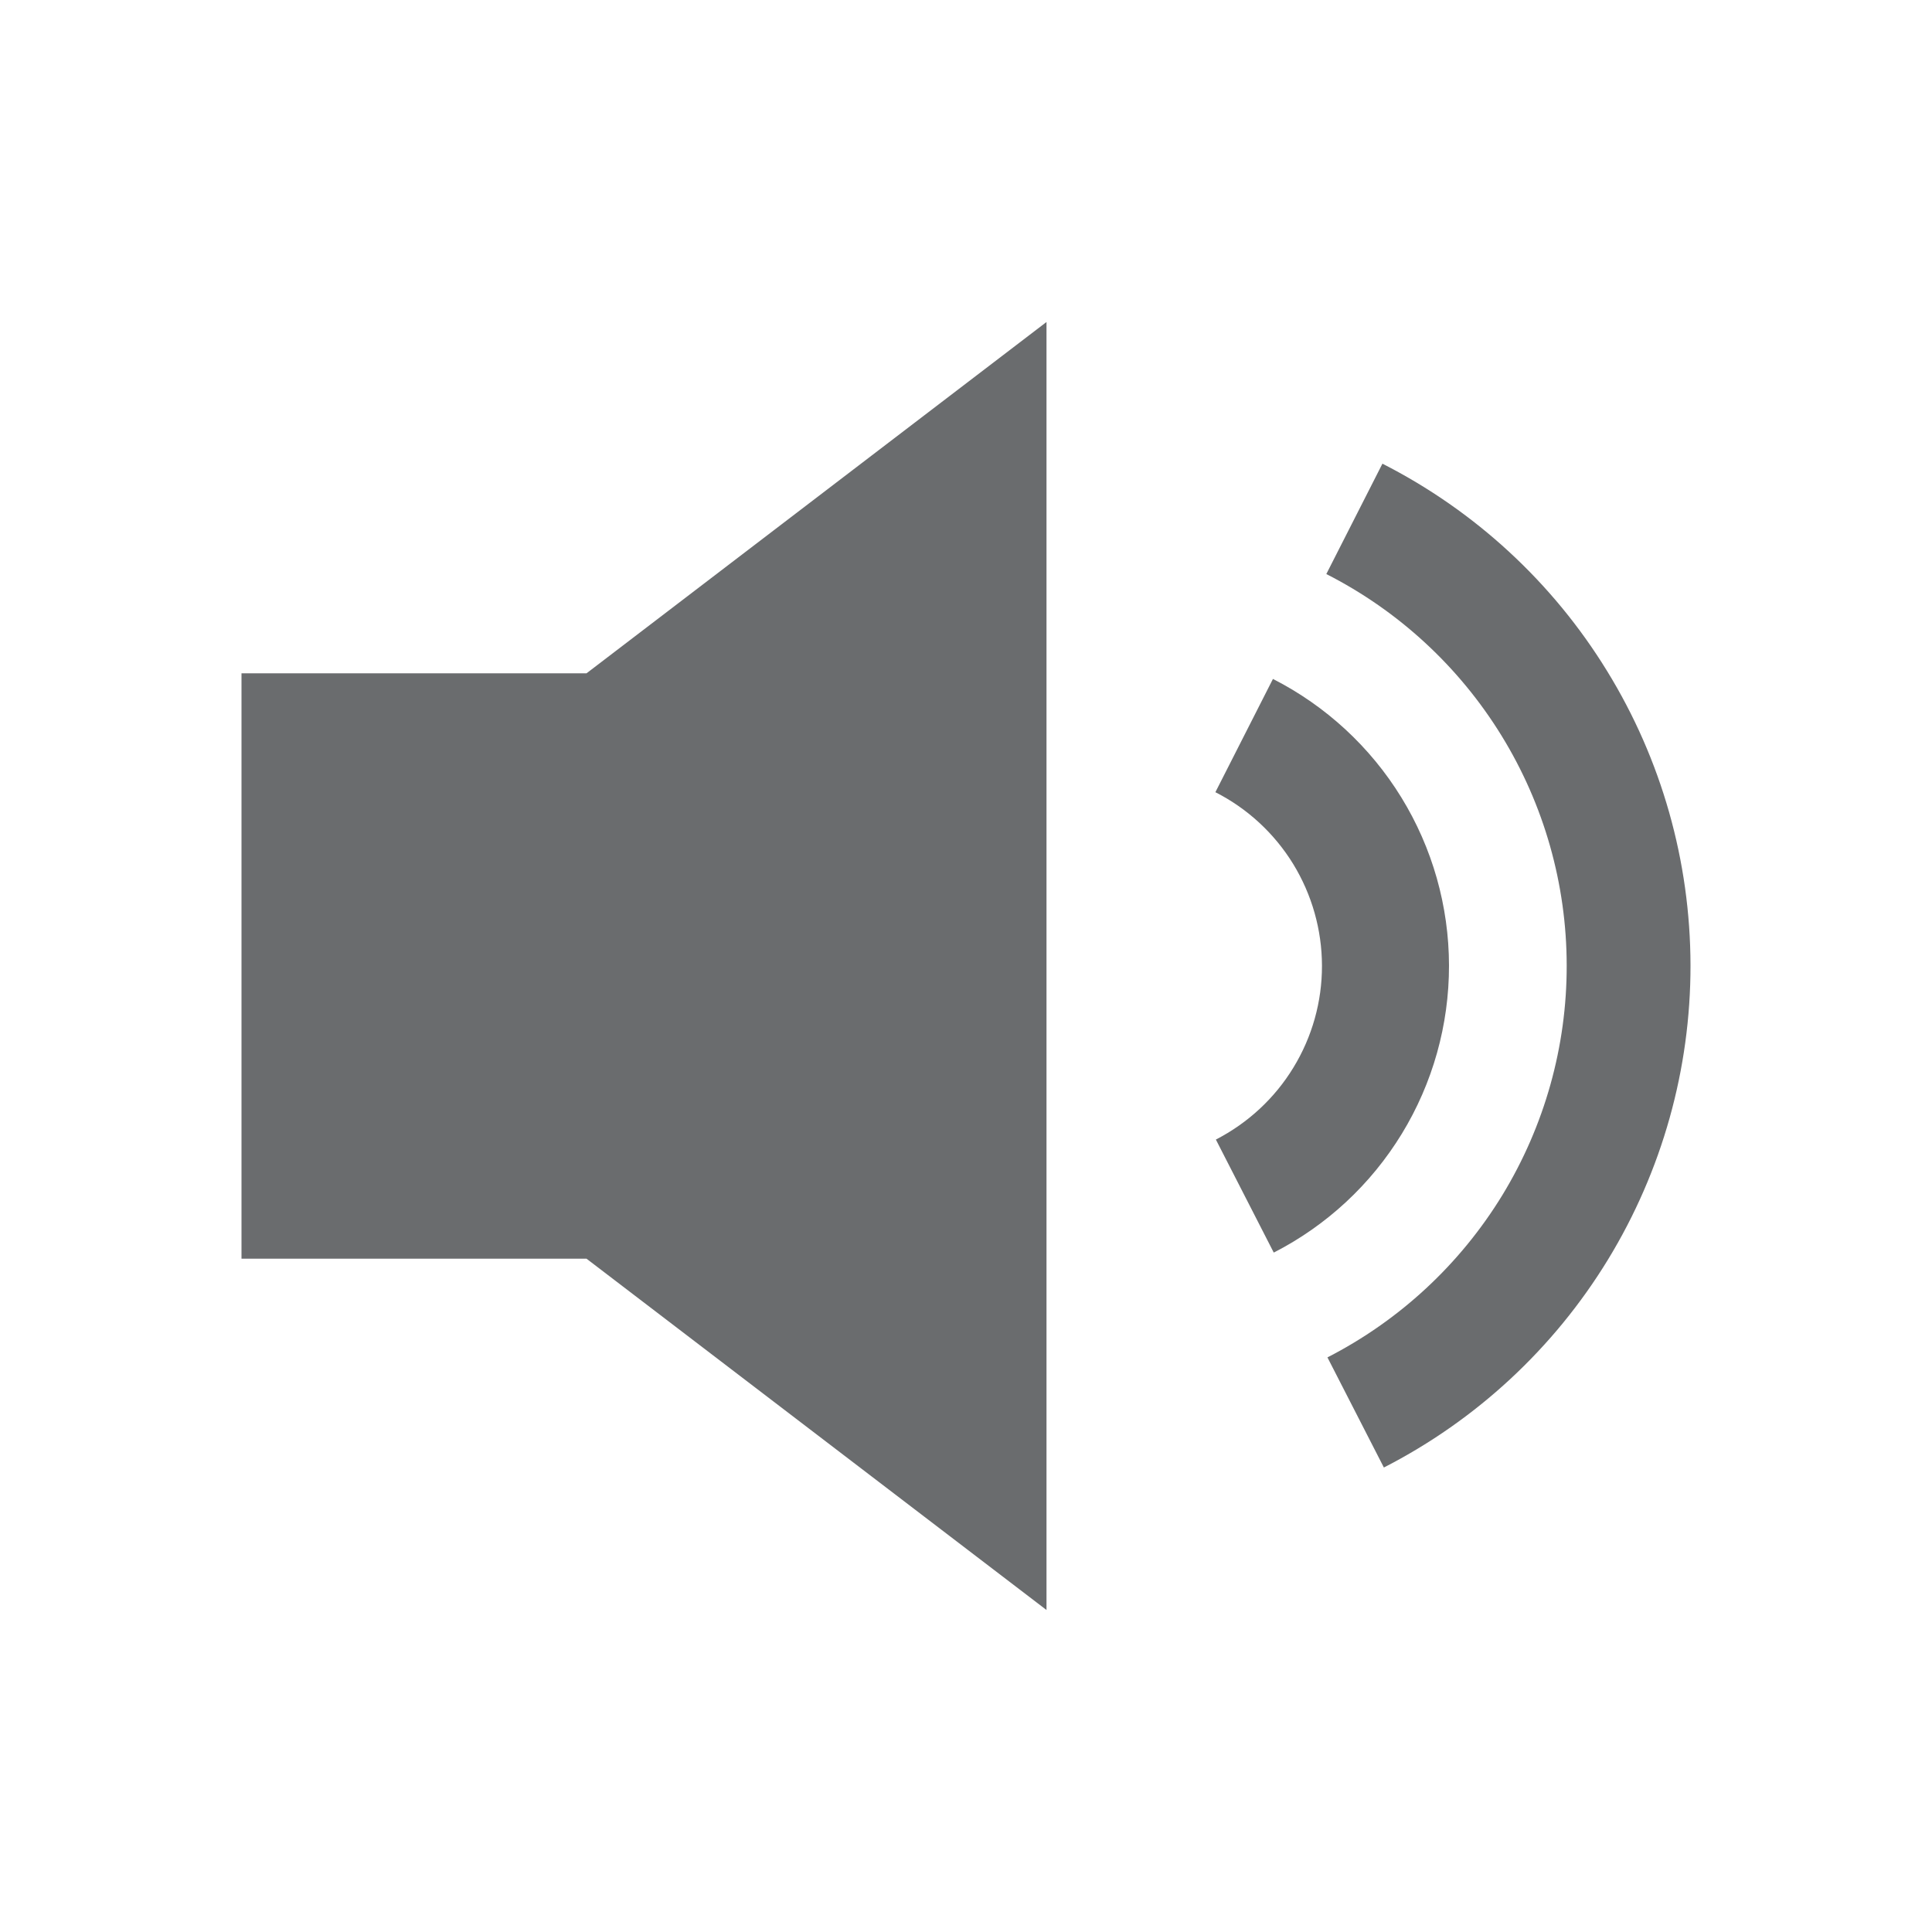
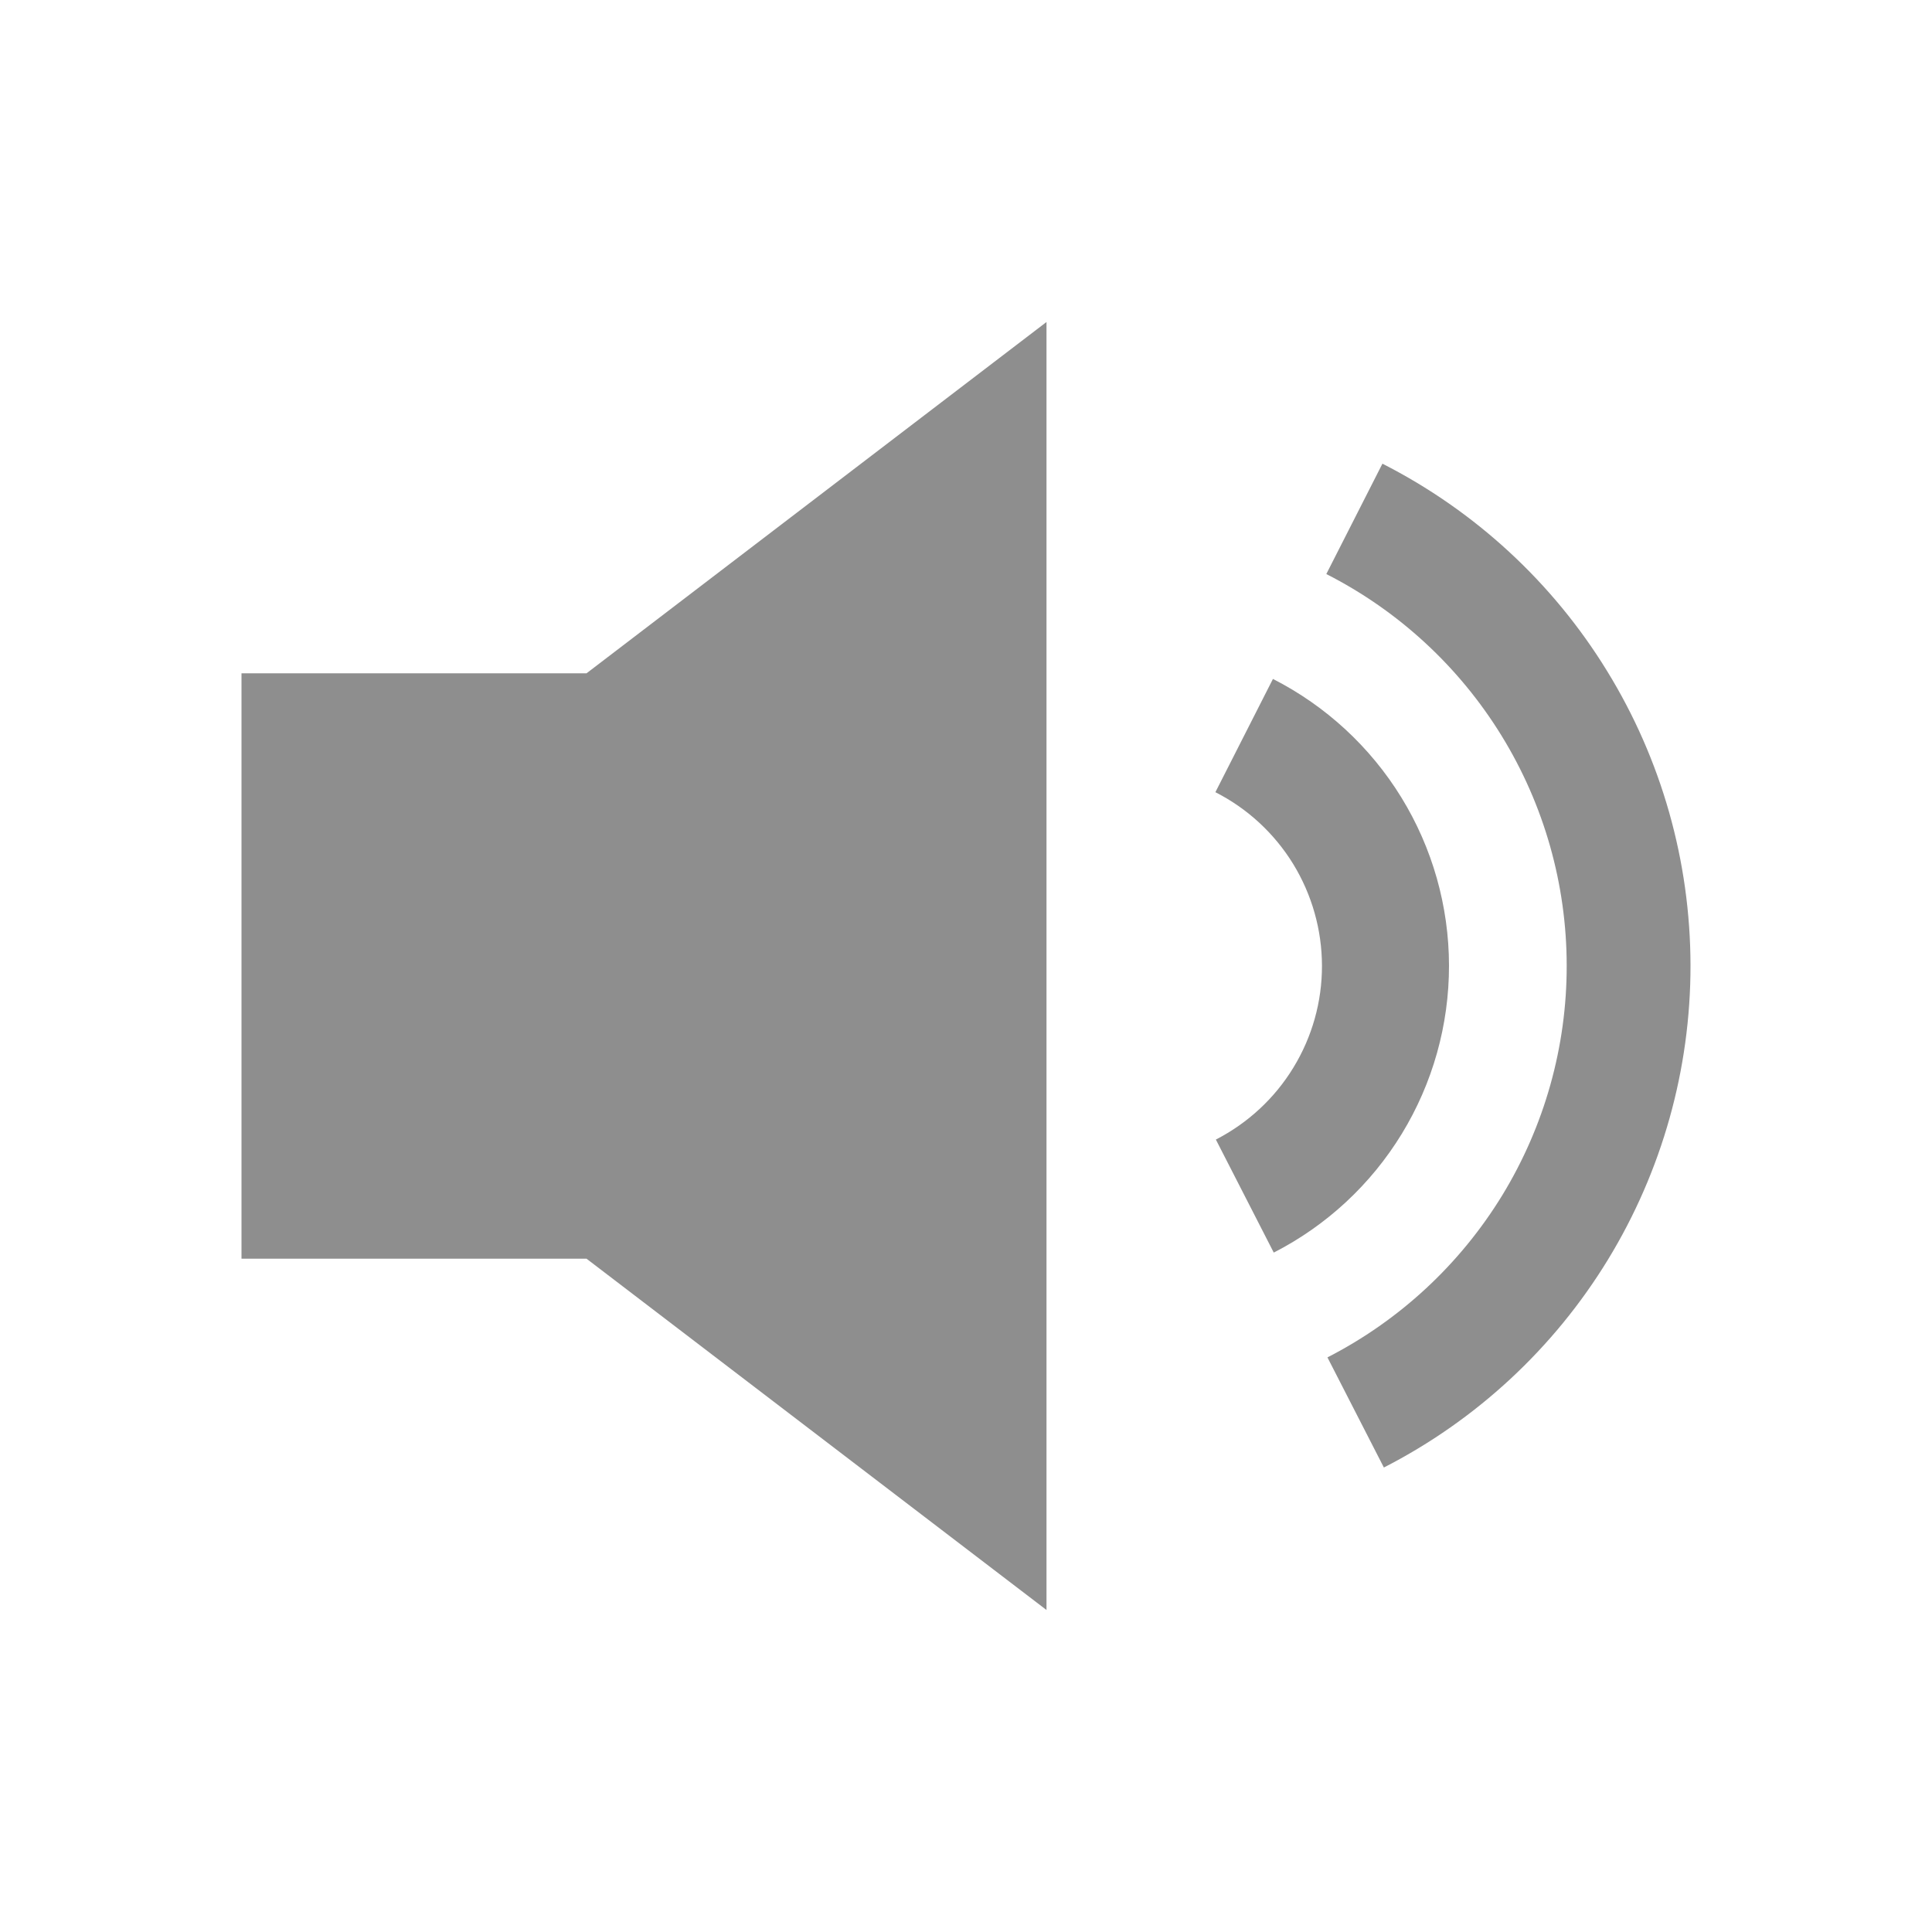
<svg xmlns="http://www.w3.org/2000/svg" width="24" height="24" viewBox="0 0 24 24" fill="none">
-   <path d="M13 20V4L7.286 8.364H3V15.636H7.286L13 20Z" fill="#6A6C6E" />
-   <path d="M17.191 18.23C18.339 17.642 19.303 16.748 19.975 15.647C20.647 14.546 21.002 13.28 21 11.99C20.998 10.7 20.64 9.435 19.964 8.336C19.289 7.236 18.323 6.345 17.173 5.76L16.476 7.131C17.373 7.587 18.127 8.283 18.654 9.141C19.181 9.998 19.461 10.985 19.462 11.992C19.464 12.999 19.187 13.986 18.663 14.846C18.138 15.705 17.386 16.403 16.49 16.862L17.191 18.23Z" fill="#6A6C6E" />
-   <path d="M15.823 15.56C16.48 15.224 17.03 14.713 17.414 14.084C17.798 13.455 18.001 12.731 18 11.994C17.999 11.257 17.794 10.534 17.408 9.906C17.022 9.278 16.47 8.769 15.813 8.434L15.098 9.841C15.496 10.043 15.83 10.352 16.064 10.732C16.297 11.113 16.421 11.55 16.422 11.996C16.423 12.443 16.3 12.881 16.067 13.262C15.835 13.643 15.501 13.952 15.104 14.156L15.823 15.56Z" fill="#6A6C6E" />
+   <path d="M13 20V4L7.286 8.364H3V15.636H7.286L13 20Z" fill="#8E8E8E" />
+   <path d="M17.191 18.23C18.339 17.642 19.303 16.748 19.975 15.647C20.647 14.546 21.002 13.28 21 11.99C20.998 10.7 20.64 9.435 19.964 8.336C19.289 7.236 18.323 6.345 17.173 5.76L16.476 7.131C17.373 7.587 18.127 8.283 18.654 9.141C19.181 9.998 19.461 10.985 19.462 11.992C19.464 12.999 19.187 13.986 18.663 14.846C18.138 15.705 17.386 16.403 16.49 16.862L17.191 18.23Z" fill="#8E8E8E" />
+   <path d="M15.823 15.56C16.48 15.224 17.03 14.713 17.414 14.084C17.798 13.455 18.001 12.731 18 11.994C17.999 11.257 17.794 10.534 17.408 9.906C17.022 9.278 16.47 8.769 15.813 8.434L15.098 9.841C15.496 10.043 15.83 10.352 16.064 10.732C16.297 11.113 16.421 11.55 16.422 11.996C16.423 12.443 16.3 12.881 16.067 13.262C15.835 13.643 15.501 13.952 15.104 14.156L15.823 15.56Z" fill="#8E8E8E" />
</svg>
